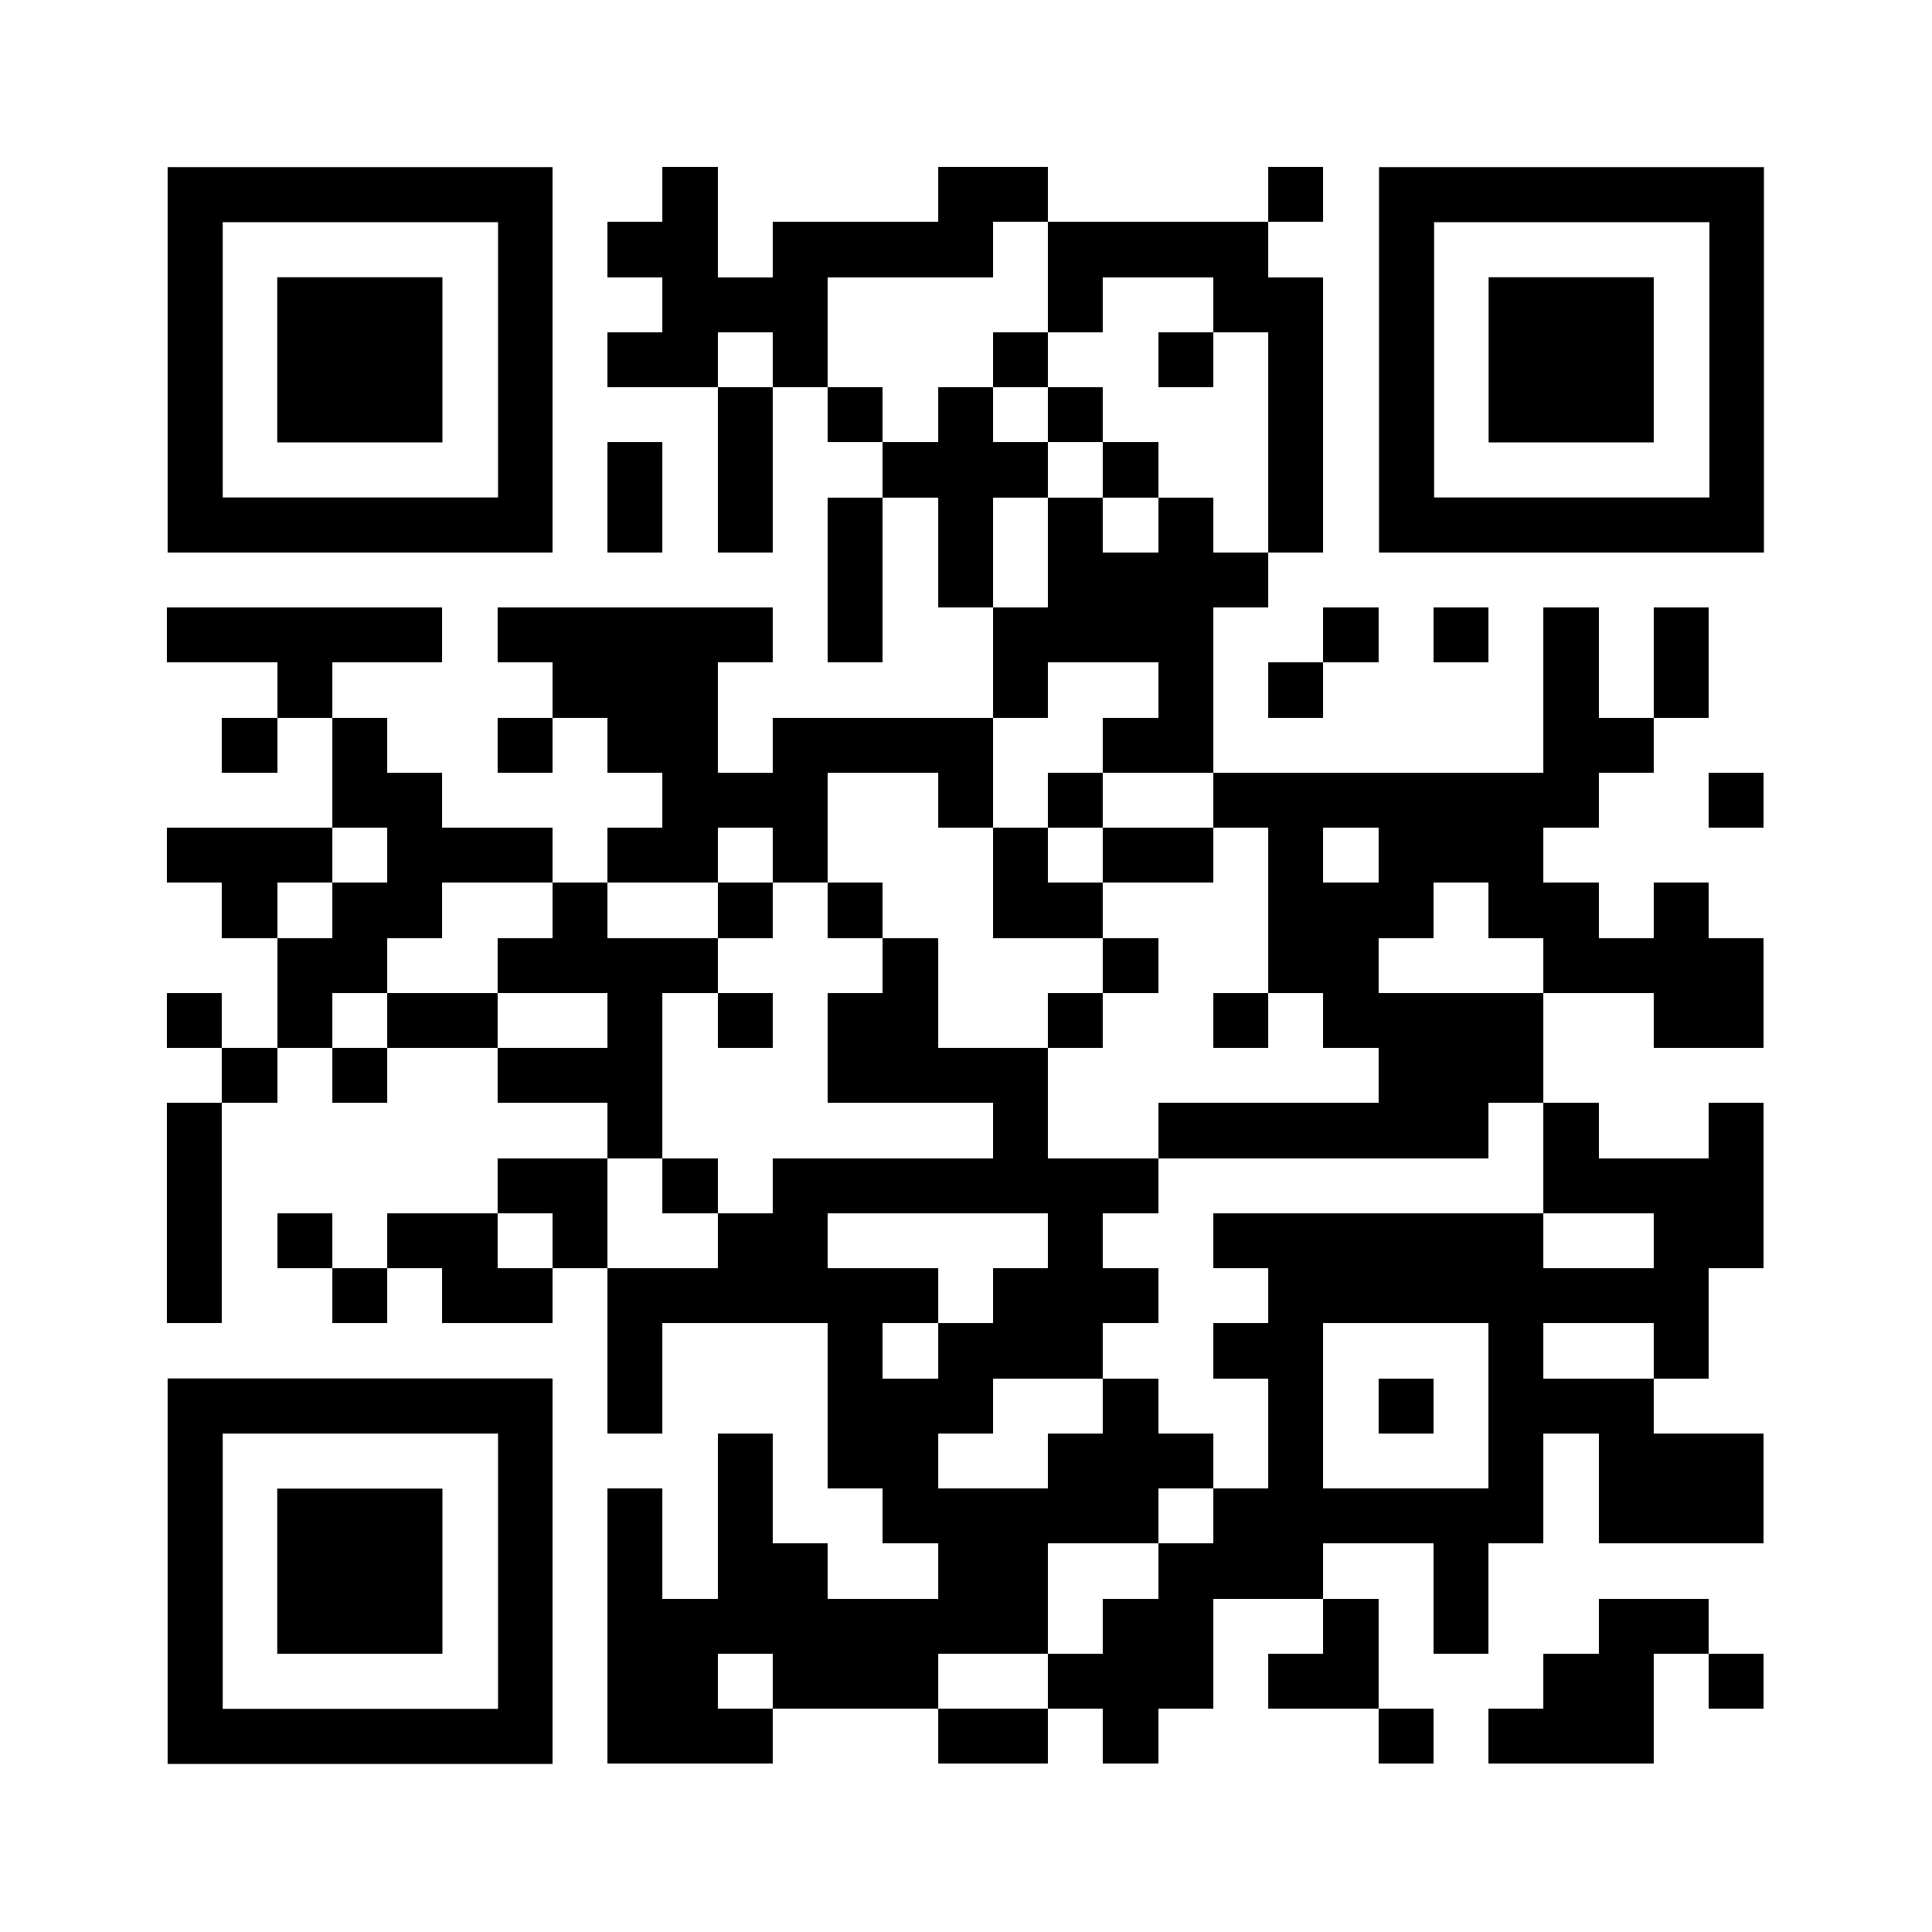
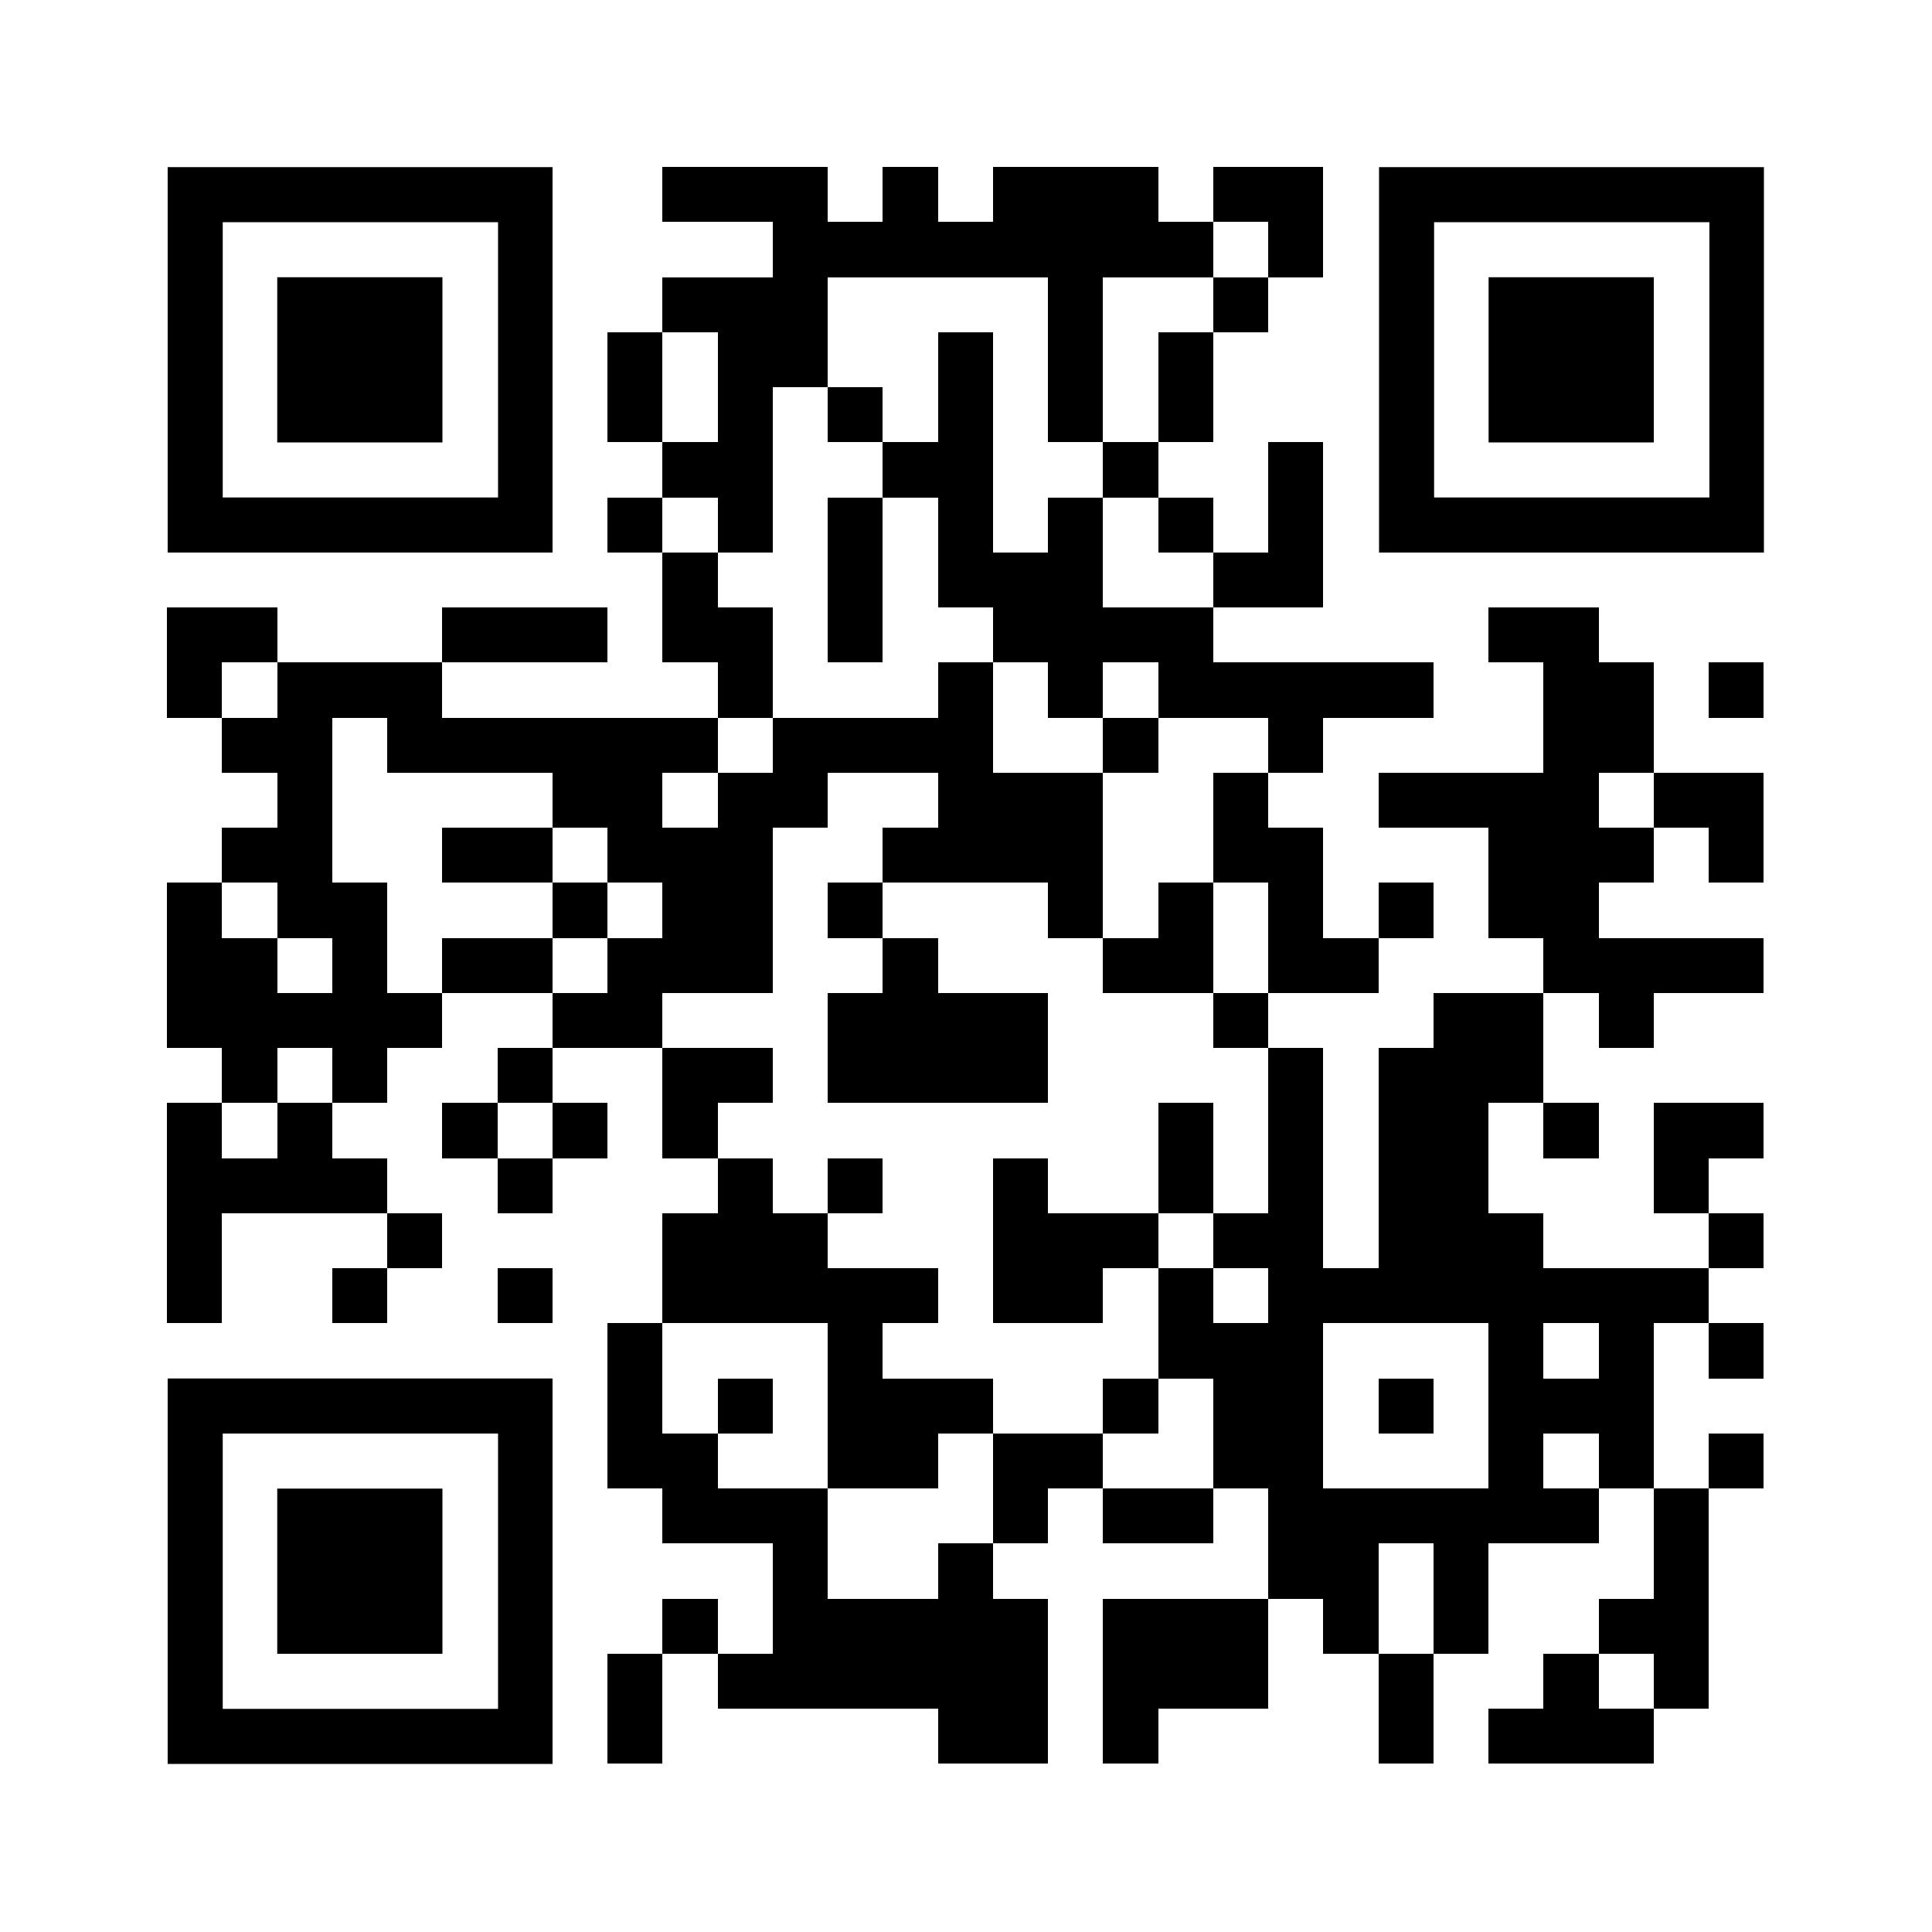
<svg xmlns="http://www.w3.org/2000/svg" version="1.0" viewBox="0 0 100 100" enable-background="new 0 0 100 100" xml:space="preserve">
  <svg version="1.1" width="100" height="100" viewBox="0 0 2000 2000" x="0" y="0" shape-rendering="crispEdges">
    <defs />
    <rect x="0" y="0" width="2000" height="2000" fill="#ffffff" />
    <rect x="686" y="173" width="57" height="57" fill="#000000" />
-     <rect x="971" y="173" width="57" height="57" fill="#000000" />
+     <rect x="743" y="173" width="57" height="57" fill="#000000" />
+     <rect x="800" y="173" width="57" height="57" fill="#000000" />
+     <rect x="914" y="173" width="57" height="57" fill="#000000" />
    <rect x="1028" y="173" width="57" height="57" fill="#000000" />
+     <rect x="1085" y="173" width="57" height="57" fill="#000000" />
+     <rect x="1142" y="173" width="57" height="57" fill="#000000" />
+     <rect x="1256" y="173" width="57" height="57" fill="#000000" />
    <rect x="1313" y="173" width="57" height="57" fill="#000000" />
-     <rect x="629" y="230" width="57" height="57" fill="#000000" />
-     <rect x="686" y="230" width="57" height="57" fill="#000000" />
    <rect x="800" y="230" width="57" height="57" fill="#000000" />
    <rect x="857" y="230" width="57" height="57" fill="#000000" />
    <rect x="914" y="230" width="57" height="57" fill="#000000" />
    <rect x="971" y="230" width="57" height="57" fill="#000000" />
+     <rect x="1028" y="230" width="57" height="57" fill="#000000" />
    <rect x="1085" y="230" width="57" height="57" fill="#000000" />
    <rect x="1142" y="230" width="57" height="57" fill="#000000" />
    <rect x="1199" y="230" width="57" height="57" fill="#000000" />
-     <rect x="1256" y="230" width="57" height="57" fill="#000000" />
+     <rect x="1313" y="230" width="57" height="57" fill="#000000" />
    <rect x="686" y="287" width="57" height="57" fill="#000000" />
    <rect x="743" y="287" width="57" height="57" fill="#000000" />
    <rect x="800" y="287" width="57" height="57" fill="#000000" />
    <rect x="1085" y="287" width="57" height="57" fill="#000000" />
    <rect x="1256" y="287" width="57" height="57" fill="#000000" />
-     <rect x="1313" y="287" width="57" height="57" fill="#000000" />
    <rect x="629" y="344" width="57" height="57" fill="#000000" />
-     <rect x="686" y="344" width="57" height="57" fill="#000000" />
+     <rect x="743" y="344" width="57" height="57" fill="#000000" />
    <rect x="800" y="344" width="57" height="57" fill="#000000" />
-     <rect x="1028" y="344" width="57" height="57" fill="#000000" />
+     <rect x="971" y="344" width="57" height="57" fill="#000000" />
+     <rect x="1085" y="344" width="57" height="57" fill="#000000" />
    <rect x="1199" y="344" width="57" height="57" fill="#000000" />
-     <rect x="1313" y="344" width="57" height="57" fill="#000000" />
+     <rect x="629" y="401" width="57" height="57" fill="#000000" />
    <rect x="743" y="401" width="57" height="57" fill="#000000" />
    <rect x="857" y="401" width="57" height="57" fill="#000000" />
    <rect x="971" y="401" width="57" height="57" fill="#000000" />
    <rect x="1085" y="401" width="57" height="57" fill="#000000" />
-     <rect x="1313" y="401" width="57" height="57" fill="#000000" />
-     <rect x="629" y="458" width="57" height="57" fill="#000000" />
+     <rect x="1199" y="401" width="57" height="57" fill="#000000" />
+     <rect x="686" y="458" width="57" height="57" fill="#000000" />
    <rect x="743" y="458" width="57" height="57" fill="#000000" />
    <rect x="914" y="458" width="57" height="57" fill="#000000" />
    <rect x="971" y="458" width="57" height="57" fill="#000000" />
-     <rect x="1028" y="458" width="57" height="57" fill="#000000" />
    <rect x="1142" y="458" width="57" height="57" fill="#000000" />
    <rect x="1313" y="458" width="57" height="57" fill="#000000" />
    <rect x="629" y="515" width="57" height="57" fill="#000000" />
    <rect x="743" y="515" width="57" height="57" fill="#000000" />
    <rect x="857" y="515" width="57" height="57" fill="#000000" />
    <rect x="971" y="515" width="57" height="57" fill="#000000" />
    <rect x="1085" y="515" width="57" height="57" fill="#000000" />
    <rect x="1199" y="515" width="57" height="57" fill="#000000" />
    <rect x="1313" y="515" width="57" height="57" fill="#000000" />
+     <rect x="686" y="572" width="57" height="57" fill="#000000" />
    <rect x="857" y="572" width="57" height="57" fill="#000000" />
    <rect x="971" y="572" width="57" height="57" fill="#000000" />
+     <rect x="1028" y="572" width="57" height="57" fill="#000000" />
    <rect x="1085" y="572" width="57" height="57" fill="#000000" />
-     <rect x="1142" y="572" width="57" height="57" fill="#000000" />
-     <rect x="1199" y="572" width="57" height="57" fill="#000000" />
    <rect x="1256" y="572" width="57" height="57" fill="#000000" />
+     <rect x="1313" y="572" width="57" height="57" fill="#000000" />
    <rect x="173" y="629" width="57" height="57" fill="#000000" />
    <rect x="230" y="629" width="57" height="57" fill="#000000" />
-     <rect x="287" y="629" width="57" height="57" fill="#000000" />
-     <rect x="344" y="629" width="57" height="57" fill="#000000" />
-     <rect x="401" y="629" width="57" height="57" fill="#000000" />
+     <rect x="458" y="629" width="57" height="57" fill="#000000" />
    <rect x="515" y="629" width="57" height="57" fill="#000000" />
    <rect x="572" y="629" width="57" height="57" fill="#000000" />
-     <rect x="629" y="629" width="57" height="57" fill="#000000" />
    <rect x="686" y="629" width="57" height="57" fill="#000000" />
    <rect x="743" y="629" width="57" height="57" fill="#000000" />
    <rect x="857" y="629" width="57" height="57" fill="#000000" />
    <rect x="1028" y="629" width="57" height="57" fill="#000000" />
    <rect x="1085" y="629" width="57" height="57" fill="#000000" />
    <rect x="1142" y="629" width="57" height="57" fill="#000000" />
    <rect x="1199" y="629" width="57" height="57" fill="#000000" />
-     <rect x="1370" y="629" width="57" height="57" fill="#000000" />
-     <rect x="1484" y="629" width="57" height="57" fill="#000000" />
+     <rect x="1541" y="629" width="57" height="57" fill="#000000" />
    <rect x="1598" y="629" width="57" height="57" fill="#000000" />
-     <rect x="1712" y="629" width="57" height="57" fill="#000000" />
+     <rect x="173" y="686" width="57" height="57" fill="#000000" />
    <rect x="287" y="686" width="57" height="57" fill="#000000" />
-     <rect x="572" y="686" width="57" height="57" fill="#000000" />
-     <rect x="629" y="686" width="57" height="57" fill="#000000" />
-     <rect x="686" y="686" width="57" height="57" fill="#000000" />
-     <rect x="1028" y="686" width="57" height="57" fill="#000000" />
+     <rect x="344" y="686" width="57" height="57" fill="#000000" />
+     <rect x="401" y="686" width="57" height="57" fill="#000000" />
+     <rect x="743" y="686" width="57" height="57" fill="#000000" />
+     <rect x="971" y="686" width="57" height="57" fill="#000000" />
+     <rect x="1085" y="686" width="57" height="57" fill="#000000" />
    <rect x="1199" y="686" width="57" height="57" fill="#000000" />
+     <rect x="1256" y="686" width="57" height="57" fill="#000000" />
    <rect x="1313" y="686" width="57" height="57" fill="#000000" />
+     <rect x="1370" y="686" width="57" height="57" fill="#000000" />
+     <rect x="1427" y="686" width="57" height="57" fill="#000000" />
    <rect x="1598" y="686" width="57" height="57" fill="#000000" />
-     <rect x="1712" y="686" width="57" height="57" fill="#000000" />
+     <rect x="1655" y="686" width="57" height="57" fill="#000000" />
+     <rect x="1769" y="686" width="57" height="57" fill="#000000" />
    <rect x="230" y="743" width="57" height="57" fill="#000000" />
-     <rect x="344" y="743" width="57" height="57" fill="#000000" />
+     <rect x="287" y="743" width="57" height="57" fill="#000000" />
+     <rect x="401" y="743" width="57" height="57" fill="#000000" />
+     <rect x="458" y="743" width="57" height="57" fill="#000000" />
    <rect x="515" y="743" width="57" height="57" fill="#000000" />
+     <rect x="572" y="743" width="57" height="57" fill="#000000" />
    <rect x="629" y="743" width="57" height="57" fill="#000000" />
    <rect x="686" y="743" width="57" height="57" fill="#000000" />
    <rect x="800" y="743" width="57" height="57" fill="#000000" />
    <rect x="857" y="743" width="57" height="57" fill="#000000" />
    <rect x="914" y="743" width="57" height="57" fill="#000000" />
    <rect x="971" y="743" width="57" height="57" fill="#000000" />
    <rect x="1142" y="743" width="57" height="57" fill="#000000" />
-     <rect x="1199" y="743" width="57" height="57" fill="#000000" />
+     <rect x="1313" y="743" width="57" height="57" fill="#000000" />
    <rect x="1598" y="743" width="57" height="57" fill="#000000" />
    <rect x="1655" y="743" width="57" height="57" fill="#000000" />
-     <rect x="344" y="800" width="57" height="57" fill="#000000" />
-     <rect x="401" y="800" width="57" height="57" fill="#000000" />
-     <rect x="686" y="800" width="57" height="57" fill="#000000" />
+     <rect x="287" y="800" width="57" height="57" fill="#000000" />
+     <rect x="572" y="800" width="57" height="57" fill="#000000" />
+     <rect x="629" y="800" width="57" height="57" fill="#000000" />
    <rect x="743" y="800" width="57" height="57" fill="#000000" />
    <rect x="800" y="800" width="57" height="57" fill="#000000" />
    <rect x="971" y="800" width="57" height="57" fill="#000000" />
+     <rect x="1028" y="800" width="57" height="57" fill="#000000" />
    <rect x="1085" y="800" width="57" height="57" fill="#000000" />
    <rect x="1256" y="800" width="57" height="57" fill="#000000" />
-     <rect x="1313" y="800" width="57" height="57" fill="#000000" />
-     <rect x="1370" y="800" width="57" height="57" fill="#000000" />
    <rect x="1427" y="800" width="57" height="57" fill="#000000" />
    <rect x="1484" y="800" width="57" height="57" fill="#000000" />
    <rect x="1541" y="800" width="57" height="57" fill="#000000" />
    <rect x="1598" y="800" width="57" height="57" fill="#000000" />
+     <rect x="1712" y="800" width="57" height="57" fill="#000000" />
    <rect x="1769" y="800" width="57" height="57" fill="#000000" />
-     <rect x="173" y="857" width="57" height="57" fill="#000000" />
    <rect x="230" y="857" width="57" height="57" fill="#000000" />
    <rect x="287" y="857" width="57" height="57" fill="#000000" />
-     <rect x="401" y="857" width="57" height="57" fill="#000000" />
    <rect x="458" y="857" width="57" height="57" fill="#000000" />
    <rect x="515" y="857" width="57" height="57" fill="#000000" />
    <rect x="629" y="857" width="57" height="57" fill="#000000" />
    <rect x="686" y="857" width="57" height="57" fill="#000000" />
-     <rect x="800" y="857" width="57" height="57" fill="#000000" />
+     <rect x="743" y="857" width="57" height="57" fill="#000000" />
+     <rect x="914" y="857" width="57" height="57" fill="#000000" />
+     <rect x="971" y="857" width="57" height="57" fill="#000000" />
    <rect x="1028" y="857" width="57" height="57" fill="#000000" />
-     <rect x="1142" y="857" width="57" height="57" fill="#000000" />
-     <rect x="1199" y="857" width="57" height="57" fill="#000000" />
+     <rect x="1085" y="857" width="57" height="57" fill="#000000" />
+     <rect x="1256" y="857" width="57" height="57" fill="#000000" />
    <rect x="1313" y="857" width="57" height="57" fill="#000000" />
-     <rect x="1427" y="857" width="57" height="57" fill="#000000" />
-     <rect x="1484" y="857" width="57" height="57" fill="#000000" />
    <rect x="1541" y="857" width="57" height="57" fill="#000000" />
-     <rect x="230" y="914" width="57" height="57" fill="#000000" />
+     <rect x="1598" y="857" width="57" height="57" fill="#000000" />
+     <rect x="1655" y="857" width="57" height="57" fill="#000000" />
+     <rect x="1769" y="857" width="57" height="57" fill="#000000" />
+     <rect x="173" y="914" width="57" height="57" fill="#000000" />
+     <rect x="287" y="914" width="57" height="57" fill="#000000" />
    <rect x="344" y="914" width="57" height="57" fill="#000000" />
-     <rect x="401" y="914" width="57" height="57" fill="#000000" />
    <rect x="572" y="914" width="57" height="57" fill="#000000" />
+     <rect x="686" y="914" width="57" height="57" fill="#000000" />
    <rect x="743" y="914" width="57" height="57" fill="#000000" />
    <rect x="857" y="914" width="57" height="57" fill="#000000" />
-     <rect x="1028" y="914" width="57" height="57" fill="#000000" />
    <rect x="1085" y="914" width="57" height="57" fill="#000000" />
+     <rect x="1199" y="914" width="57" height="57" fill="#000000" />
    <rect x="1313" y="914" width="57" height="57" fill="#000000" />
-     <rect x="1370" y="914" width="57" height="57" fill="#000000" />
    <rect x="1427" y="914" width="57" height="57" fill="#000000" />
    <rect x="1541" y="914" width="57" height="57" fill="#000000" />
    <rect x="1598" y="914" width="57" height="57" fill="#000000" />
-     <rect x="1712" y="914" width="57" height="57" fill="#000000" />
-     <rect x="287" y="971" width="57" height="57" fill="#000000" />
+     <rect x="173" y="971" width="57" height="57" fill="#000000" />
+     <rect x="230" y="971" width="57" height="57" fill="#000000" />
    <rect x="344" y="971" width="57" height="57" fill="#000000" />
+     <rect x="458" y="971" width="57" height="57" fill="#000000" />
    <rect x="515" y="971" width="57" height="57" fill="#000000" />
-     <rect x="572" y="971" width="57" height="57" fill="#000000" />
    <rect x="629" y="971" width="57" height="57" fill="#000000" />
    <rect x="686" y="971" width="57" height="57" fill="#000000" />
+     <rect x="743" y="971" width="57" height="57" fill="#000000" />
    <rect x="914" y="971" width="57" height="57" fill="#000000" />
    <rect x="1142" y="971" width="57" height="57" fill="#000000" />
+     <rect x="1199" y="971" width="57" height="57" fill="#000000" />
    <rect x="1313" y="971" width="57" height="57" fill="#000000" />
    <rect x="1370" y="971" width="57" height="57" fill="#000000" />
    <rect x="1598" y="971" width="57" height="57" fill="#000000" />
    <rect x="1655" y="971" width="57" height="57" fill="#000000" />
    <rect x="1712" y="971" width="57" height="57" fill="#000000" />
    <rect x="1769" y="971" width="57" height="57" fill="#000000" />
    <rect x="173" y="1028" width="57" height="57" fill="#000000" />
+     <rect x="230" y="1028" width="57" height="57" fill="#000000" />
    <rect x="287" y="1028" width="57" height="57" fill="#000000" />
+     <rect x="344" y="1028" width="57" height="57" fill="#000000" />
    <rect x="401" y="1028" width="57" height="57" fill="#000000" />
-     <rect x="458" y="1028" width="57" height="57" fill="#000000" />
+     <rect x="572" y="1028" width="57" height="57" fill="#000000" />
    <rect x="629" y="1028" width="57" height="57" fill="#000000" />
-     <rect x="743" y="1028" width="57" height="57" fill="#000000" />
    <rect x="857" y="1028" width="57" height="57" fill="#000000" />
    <rect x="914" y="1028" width="57" height="57" fill="#000000" />
-     <rect x="1085" y="1028" width="57" height="57" fill="#000000" />
+     <rect x="971" y="1028" width="57" height="57" fill="#000000" />
+     <rect x="1028" y="1028" width="57" height="57" fill="#000000" />
    <rect x="1256" y="1028" width="57" height="57" fill="#000000" />
-     <rect x="1370" y="1028" width="57" height="57" fill="#000000" />
-     <rect x="1427" y="1028" width="57" height="57" fill="#000000" />
    <rect x="1484" y="1028" width="57" height="57" fill="#000000" />
    <rect x="1541" y="1028" width="57" height="57" fill="#000000" />
-     <rect x="1712" y="1028" width="57" height="57" fill="#000000" />
-     <rect x="1769" y="1028" width="57" height="57" fill="#000000" />
+     <rect x="1655" y="1028" width="57" height="57" fill="#000000" />
    <rect x="230" y="1085" width="57" height="57" fill="#000000" />
    <rect x="344" y="1085" width="57" height="57" fill="#000000" />
    <rect x="515" y="1085" width="57" height="57" fill="#000000" />
-     <rect x="572" y="1085" width="57" height="57" fill="#000000" />
-     <rect x="629" y="1085" width="57" height="57" fill="#000000" />
+     <rect x="686" y="1085" width="57" height="57" fill="#000000" />
+     <rect x="743" y="1085" width="57" height="57" fill="#000000" />
    <rect x="857" y="1085" width="57" height="57" fill="#000000" />
    <rect x="914" y="1085" width="57" height="57" fill="#000000" />
    <rect x="971" y="1085" width="57" height="57" fill="#000000" />
    <rect x="1028" y="1085" width="57" height="57" fill="#000000" />
+     <rect x="1313" y="1085" width="57" height="57" fill="#000000" />
    <rect x="1427" y="1085" width="57" height="57" fill="#000000" />
    <rect x="1484" y="1085" width="57" height="57" fill="#000000" />
    <rect x="1541" y="1085" width="57" height="57" fill="#000000" />
    <rect x="173" y="1142" width="57" height="57" fill="#000000" />
-     <rect x="629" y="1142" width="57" height="57" fill="#000000" />
-     <rect x="1028" y="1142" width="57" height="57" fill="#000000" />
+     <rect x="287" y="1142" width="57" height="57" fill="#000000" />
+     <rect x="458" y="1142" width="57" height="57" fill="#000000" />
+     <rect x="572" y="1142" width="57" height="57" fill="#000000" />
+     <rect x="686" y="1142" width="57" height="57" fill="#000000" />
    <rect x="1199" y="1142" width="57" height="57" fill="#000000" />
-     <rect x="1256" y="1142" width="57" height="57" fill="#000000" />
    <rect x="1313" y="1142" width="57" height="57" fill="#000000" />
-     <rect x="1370" y="1142" width="57" height="57" fill="#000000" />
    <rect x="1427" y="1142" width="57" height="57" fill="#000000" />
    <rect x="1484" y="1142" width="57" height="57" fill="#000000" />
    <rect x="1598" y="1142" width="57" height="57" fill="#000000" />
+     <rect x="1712" y="1142" width="57" height="57" fill="#000000" />
    <rect x="1769" y="1142" width="57" height="57" fill="#000000" />
    <rect x="173" y="1199" width="57" height="57" fill="#000000" />
+     <rect x="230" y="1199" width="57" height="57" fill="#000000" />
+     <rect x="287" y="1199" width="57" height="57" fill="#000000" />
+     <rect x="344" y="1199" width="57" height="57" fill="#000000" />
    <rect x="515" y="1199" width="57" height="57" fill="#000000" />
-     <rect x="572" y="1199" width="57" height="57" fill="#000000" />
-     <rect x="686" y="1199" width="57" height="57" fill="#000000" />
-     <rect x="800" y="1199" width="57" height="57" fill="#000000" />
+     <rect x="743" y="1199" width="57" height="57" fill="#000000" />
    <rect x="857" y="1199" width="57" height="57" fill="#000000" />
-     <rect x="914" y="1199" width="57" height="57" fill="#000000" />
-     <rect x="971" y="1199" width="57" height="57" fill="#000000" />
    <rect x="1028" y="1199" width="57" height="57" fill="#000000" />
-     <rect x="1085" y="1199" width="57" height="57" fill="#000000" />
-     <rect x="1142" y="1199" width="57" height="57" fill="#000000" />
-     <rect x="1598" y="1199" width="57" height="57" fill="#000000" />
-     <rect x="1655" y="1199" width="57" height="57" fill="#000000" />
+     <rect x="1199" y="1199" width="57" height="57" fill="#000000" />
+     <rect x="1313" y="1199" width="57" height="57" fill="#000000" />
+     <rect x="1427" y="1199" width="57" height="57" fill="#000000" />
+     <rect x="1484" y="1199" width="57" height="57" fill="#000000" />
    <rect x="1712" y="1199" width="57" height="57" fill="#000000" />
-     <rect x="1769" y="1199" width="57" height="57" fill="#000000" />
    <rect x="173" y="1256" width="57" height="57" fill="#000000" />
-     <rect x="287" y="1256" width="57" height="57" fill="#000000" />
    <rect x="401" y="1256" width="57" height="57" fill="#000000" />
-     <rect x="458" y="1256" width="57" height="57" fill="#000000" />
-     <rect x="572" y="1256" width="57" height="57" fill="#000000" />
+     <rect x="686" y="1256" width="57" height="57" fill="#000000" />
    <rect x="743" y="1256" width="57" height="57" fill="#000000" />
    <rect x="800" y="1256" width="57" height="57" fill="#000000" />
+     <rect x="1028" y="1256" width="57" height="57" fill="#000000" />
    <rect x="1085" y="1256" width="57" height="57" fill="#000000" />
+     <rect x="1142" y="1256" width="57" height="57" fill="#000000" />
    <rect x="1256" y="1256" width="57" height="57" fill="#000000" />
    <rect x="1313" y="1256" width="57" height="57" fill="#000000" />
-     <rect x="1370" y="1256" width="57" height="57" fill="#000000" />
    <rect x="1427" y="1256" width="57" height="57" fill="#000000" />
    <rect x="1484" y="1256" width="57" height="57" fill="#000000" />
    <rect x="1541" y="1256" width="57" height="57" fill="#000000" />
-     <rect x="1712" y="1256" width="57" height="57" fill="#000000" />
    <rect x="1769" y="1256" width="57" height="57" fill="#000000" />
    <rect x="173" y="1313" width="57" height="57" fill="#000000" />
    <rect x="344" y="1313" width="57" height="57" fill="#000000" />
-     <rect x="458" y="1313" width="57" height="57" fill="#000000" />
    <rect x="515" y="1313" width="57" height="57" fill="#000000" />
-     <rect x="629" y="1313" width="57" height="57" fill="#000000" />
    <rect x="686" y="1313" width="57" height="57" fill="#000000" />
    <rect x="743" y="1313" width="57" height="57" fill="#000000" />
    <rect x="800" y="1313" width="57" height="57" fill="#000000" />
    <rect x="857" y="1313" width="57" height="57" fill="#000000" />
    <rect x="914" y="1313" width="57" height="57" fill="#000000" />
    <rect x="1028" y="1313" width="57" height="57" fill="#000000" />
    <rect x="1085" y="1313" width="57" height="57" fill="#000000" />
-     <rect x="1142" y="1313" width="57" height="57" fill="#000000" />
+     <rect x="1199" y="1313" width="57" height="57" fill="#000000" />
    <rect x="1313" y="1313" width="57" height="57" fill="#000000" />
    <rect x="1370" y="1313" width="57" height="57" fill="#000000" />
    <rect x="1427" y="1313" width="57" height="57" fill="#000000" />
    <rect x="1484" y="1313" width="57" height="57" fill="#000000" />
    <rect x="1541" y="1313" width="57" height="57" fill="#000000" />
    <rect x="1598" y="1313" width="57" height="57" fill="#000000" />
    <rect x="1655" y="1313" width="57" height="57" fill="#000000" />
    <rect x="1712" y="1313" width="57" height="57" fill="#000000" />
    <rect x="629" y="1370" width="57" height="57" fill="#000000" />
    <rect x="857" y="1370" width="57" height="57" fill="#000000" />
-     <rect x="971" y="1370" width="57" height="57" fill="#000000" />
-     <rect x="1028" y="1370" width="57" height="57" fill="#000000" />
-     <rect x="1085" y="1370" width="57" height="57" fill="#000000" />
+     <rect x="1199" y="1370" width="57" height="57" fill="#000000" />
    <rect x="1256" y="1370" width="57" height="57" fill="#000000" />
    <rect x="1313" y="1370" width="57" height="57" fill="#000000" />
    <rect x="1541" y="1370" width="57" height="57" fill="#000000" />
-     <rect x="1712" y="1370" width="57" height="57" fill="#000000" />
+     <rect x="1655" y="1370" width="57" height="57" fill="#000000" />
+     <rect x="1769" y="1370" width="57" height="57" fill="#000000" />
    <rect x="629" y="1427" width="57" height="57" fill="#000000" />
+     <rect x="743" y="1427" width="57" height="57" fill="#000000" />
    <rect x="857" y="1427" width="57" height="57" fill="#000000" />
    <rect x="914" y="1427" width="57" height="57" fill="#000000" />
    <rect x="971" y="1427" width="57" height="57" fill="#000000" />
    <rect x="1142" y="1427" width="57" height="57" fill="#000000" />
+     <rect x="1256" y="1427" width="57" height="57" fill="#000000" />
    <rect x="1313" y="1427" width="57" height="57" fill="#000000" />
    <rect x="1427" y="1427" width="57" height="57" fill="#000000" />
    <rect x="1541" y="1427" width="57" height="57" fill="#000000" />
    <rect x="1598" y="1427" width="57" height="57" fill="#000000" />
    <rect x="1655" y="1427" width="57" height="57" fill="#000000" />
-     <rect x="743" y="1484" width="57" height="57" fill="#000000" />
+     <rect x="629" y="1484" width="57" height="57" fill="#000000" />
+     <rect x="686" y="1484" width="57" height="57" fill="#000000" />
    <rect x="857" y="1484" width="57" height="57" fill="#000000" />
    <rect x="914" y="1484" width="57" height="57" fill="#000000" />
+     <rect x="1028" y="1484" width="57" height="57" fill="#000000" />
    <rect x="1085" y="1484" width="57" height="57" fill="#000000" />
-     <rect x="1142" y="1484" width="57" height="57" fill="#000000" />
-     <rect x="1199" y="1484" width="57" height="57" fill="#000000" />
+     <rect x="1256" y="1484" width="57" height="57" fill="#000000" />
    <rect x="1313" y="1484" width="57" height="57" fill="#000000" />
    <rect x="1541" y="1484" width="57" height="57" fill="#000000" />
    <rect x="1655" y="1484" width="57" height="57" fill="#000000" />
-     <rect x="1712" y="1484" width="57" height="57" fill="#000000" />
    <rect x="1769" y="1484" width="57" height="57" fill="#000000" />
-     <rect x="629" y="1541" width="57" height="57" fill="#000000" />
+     <rect x="686" y="1541" width="57" height="57" fill="#000000" />
    <rect x="743" y="1541" width="57" height="57" fill="#000000" />
-     <rect x="914" y="1541" width="57" height="57" fill="#000000" />
-     <rect x="971" y="1541" width="57" height="57" fill="#000000" />
+     <rect x="800" y="1541" width="57" height="57" fill="#000000" />
    <rect x="1028" y="1541" width="57" height="57" fill="#000000" />
-     <rect x="1085" y="1541" width="57" height="57" fill="#000000" />
    <rect x="1142" y="1541" width="57" height="57" fill="#000000" />
-     <rect x="1256" y="1541" width="57" height="57" fill="#000000" />
+     <rect x="1199" y="1541" width="57" height="57" fill="#000000" />
    <rect x="1313" y="1541" width="57" height="57" fill="#000000" />
    <rect x="1370" y="1541" width="57" height="57" fill="#000000" />
    <rect x="1427" y="1541" width="57" height="57" fill="#000000" />
    <rect x="1484" y="1541" width="57" height="57" fill="#000000" />
    <rect x="1541" y="1541" width="57" height="57" fill="#000000" />
-     <rect x="1655" y="1541" width="57" height="57" fill="#000000" />
+     <rect x="1598" y="1541" width="57" height="57" fill="#000000" />
    <rect x="1712" y="1541" width="57" height="57" fill="#000000" />
-     <rect x="1769" y="1541" width="57" height="57" fill="#000000" />
-     <rect x="629" y="1598" width="57" height="57" fill="#000000" />
-     <rect x="743" y="1598" width="57" height="57" fill="#000000" />
    <rect x="800" y="1598" width="57" height="57" fill="#000000" />
    <rect x="971" y="1598" width="57" height="57" fill="#000000" />
-     <rect x="1028" y="1598" width="57" height="57" fill="#000000" />
-     <rect x="1199" y="1598" width="57" height="57" fill="#000000" />
-     <rect x="1256" y="1598" width="57" height="57" fill="#000000" />
    <rect x="1313" y="1598" width="57" height="57" fill="#000000" />
+     <rect x="1370" y="1598" width="57" height="57" fill="#000000" />
    <rect x="1484" y="1598" width="57" height="57" fill="#000000" />
-     <rect x="629" y="1655" width="57" height="57" fill="#000000" />
+     <rect x="1712" y="1598" width="57" height="57" fill="#000000" />
    <rect x="686" y="1655" width="57" height="57" fill="#000000" />
-     <rect x="743" y="1655" width="57" height="57" fill="#000000" />
    <rect x="800" y="1655" width="57" height="57" fill="#000000" />
    <rect x="857" y="1655" width="57" height="57" fill="#000000" />
    <rect x="914" y="1655" width="57" height="57" fill="#000000" />
    <rect x="971" y="1655" width="57" height="57" fill="#000000" />
    <rect x="1028" y="1655" width="57" height="57" fill="#000000" />
    <rect x="1142" y="1655" width="57" height="57" fill="#000000" />
    <rect x="1199" y="1655" width="57" height="57" fill="#000000" />
+     <rect x="1256" y="1655" width="57" height="57" fill="#000000" />
    <rect x="1370" y="1655" width="57" height="57" fill="#000000" />
    <rect x="1484" y="1655" width="57" height="57" fill="#000000" />
    <rect x="1655" y="1655" width="57" height="57" fill="#000000" />
    <rect x="1712" y="1655" width="57" height="57" fill="#000000" />
    <rect x="629" y="1712" width="57" height="57" fill="#000000" />
-     <rect x="686" y="1712" width="57" height="57" fill="#000000" />
+     <rect x="743" y="1712" width="57" height="57" fill="#000000" />
    <rect x="800" y="1712" width="57" height="57" fill="#000000" />
    <rect x="857" y="1712" width="57" height="57" fill="#000000" />
    <rect x="914" y="1712" width="57" height="57" fill="#000000" />
-     <rect x="1085" y="1712" width="57" height="57" fill="#000000" />
+     <rect x="971" y="1712" width="57" height="57" fill="#000000" />
+     <rect x="1028" y="1712" width="57" height="57" fill="#000000" />
    <rect x="1142" y="1712" width="57" height="57" fill="#000000" />
    <rect x="1199" y="1712" width="57" height="57" fill="#000000" />
-     <rect x="1313" y="1712" width="57" height="57" fill="#000000" />
-     <rect x="1370" y="1712" width="57" height="57" fill="#000000" />
+     <rect x="1256" y="1712" width="57" height="57" fill="#000000" />
+     <rect x="1427" y="1712" width="57" height="57" fill="#000000" />
    <rect x="1598" y="1712" width="57" height="57" fill="#000000" />
-     <rect x="1655" y="1712" width="57" height="57" fill="#000000" />
-     <rect x="1769" y="1712" width="57" height="57" fill="#000000" />
+     <rect x="1712" y="1712" width="57" height="57" fill="#000000" />
    <rect x="629" y="1769" width="57" height="57" fill="#000000" />
-     <rect x="686" y="1769" width="57" height="57" fill="#000000" />
-     <rect x="743" y="1769" width="57" height="57" fill="#000000" />
    <rect x="971" y="1769" width="57" height="57" fill="#000000" />
    <rect x="1028" y="1769" width="57" height="57" fill="#000000" />
    <rect x="1142" y="1769" width="57" height="57" fill="#000000" />
    <rect x="1427" y="1769" width="57" height="57" fill="#000000" />
    <rect x="1541" y="1769" width="57" height="57" fill="#000000" />
    <rect x="1598" y="1769" width="57" height="57" fill="#000000" />
    <rect x="1655" y="1769" width="57" height="57" fill="#000000" />
    <svg version="1.1" id="Ebene_1" x="173" y="173" width="399" height="399" viewBox="0 0 699.988 699.986" enable-background="new 0 0 699.988 699.986" xml:space="preserve" shape-rendering="auto">
      <path fill="#000000" d="M600.99,0h-100h-99.997h-0.001h-99.997h-99.998h-99.998H1v99.998v99.998v99.998v99.999v99.997v99.998v99.998  h99.999h99.998h99.998h99.997h0.001h99.997h100h99.998v-99.998V499.99v-99.997v-99.999v-99.998V99.998V0H600.99z M600.99,199.996  v99.998v99.999v99.997v99.998h-100h-99.997h-0.001h-99.997h-99.998h-99.998V499.99v-99.997v-99.999v-99.998V99.998h99.998h99.998  h99.997h0.001h99.997h100V199.996z" />
    </svg>
    <svg version="1.0" id="Ebene_1" x="173" y="173" width="399" height="399" viewBox="0 0 699.988 699.988" enable-background="new 0 0 699.988 699.988" xml:space="preserve" shape-rendering="auto">
      <polygon fill="#000000" points="399.994,199.997 399.992,199.997 299.996,199.997 199.998,199.997 199.998,299.994 199.998,399.994   199.998,499.991 299.996,499.991 399.992,499.991 399.994,499.991 499.99,499.991 499.99,399.994 499.99,299.994 499.99,199.997 " />
    </svg>
    <svg version="1.1" id="Ebene_1" x="1427" y="173" width="399" height="399" viewBox="0 0 699.988 699.986" enable-background="new 0 0 699.988 699.986" xml:space="preserve" shape-rendering="auto">
      <path fill="#000000" d="M600.99,0h-100h-99.997h-0.001h-99.997h-99.998h-99.998H1v99.998v99.998v99.998v99.999v99.997v99.998v99.998  h99.999h99.998h99.998h99.997h0.001h99.997h100h99.998v-99.998V499.99v-99.997v-99.999v-99.998V99.998V0H600.99z M600.99,199.996  v99.998v99.999v99.997v99.998h-100h-99.997h-0.001h-99.997h-99.998h-99.998V499.99v-99.997v-99.999v-99.998V99.998h99.998h99.998  h99.997h0.001h99.997h100V199.996z" />
    </svg>
    <svg version="1.0" id="Ebene_1" x="1427" y="173" width="399" height="399" viewBox="0 0 699.988 699.988" enable-background="new 0 0 699.988 699.988" xml:space="preserve" shape-rendering="auto">
      <polygon fill="#000000" points="399.994,199.997 399.992,199.997 299.996,199.997 199.998,199.997 199.998,299.994 199.998,399.994   199.998,499.991 299.996,499.991 399.992,499.991 399.994,499.991 499.99,499.991 499.99,399.994 499.99,299.994 499.99,199.997 " />
    </svg>
    <svg version="1.1" id="Ebene_1" x="173" y="1427" width="399" height="399" viewBox="0 0 699.988 699.986" enable-background="new 0 0 699.988 699.986" xml:space="preserve" shape-rendering="auto">
      <path fill="#000000" d="M600.99,0h-100h-99.997h-0.001h-99.997h-99.998h-99.998H1v99.998v99.998v99.998v99.999v99.997v99.998v99.998  h99.999h99.998h99.998h99.997h0.001h99.997h100h99.998v-99.998V499.99v-99.997v-99.999v-99.998V99.998V0H600.99z M600.99,199.996  v99.998v99.999v99.997v99.998h-100h-99.997h-0.001h-99.997h-99.998h-99.998V499.99v-99.997v-99.999v-99.998V99.998h99.998h99.998  h99.997h0.001h99.997h100V199.996z" />
    </svg>
    <svg version="1.0" id="Ebene_1" x="173" y="1427" width="399" height="399" viewBox="0 0 699.988 699.988" enable-background="new 0 0 699.988 699.988" xml:space="preserve" shape-rendering="auto">
      <polygon fill="#000000" points="399.994,199.997 399.992,199.997 299.996,199.997 199.998,199.997 199.998,299.994 199.998,399.994   199.998,499.991 299.996,499.991 399.992,499.991 399.994,499.991 499.99,499.991 499.99,399.994 499.99,299.994 499.99,199.997 " />
    </svg>
  </svg>
</svg>
